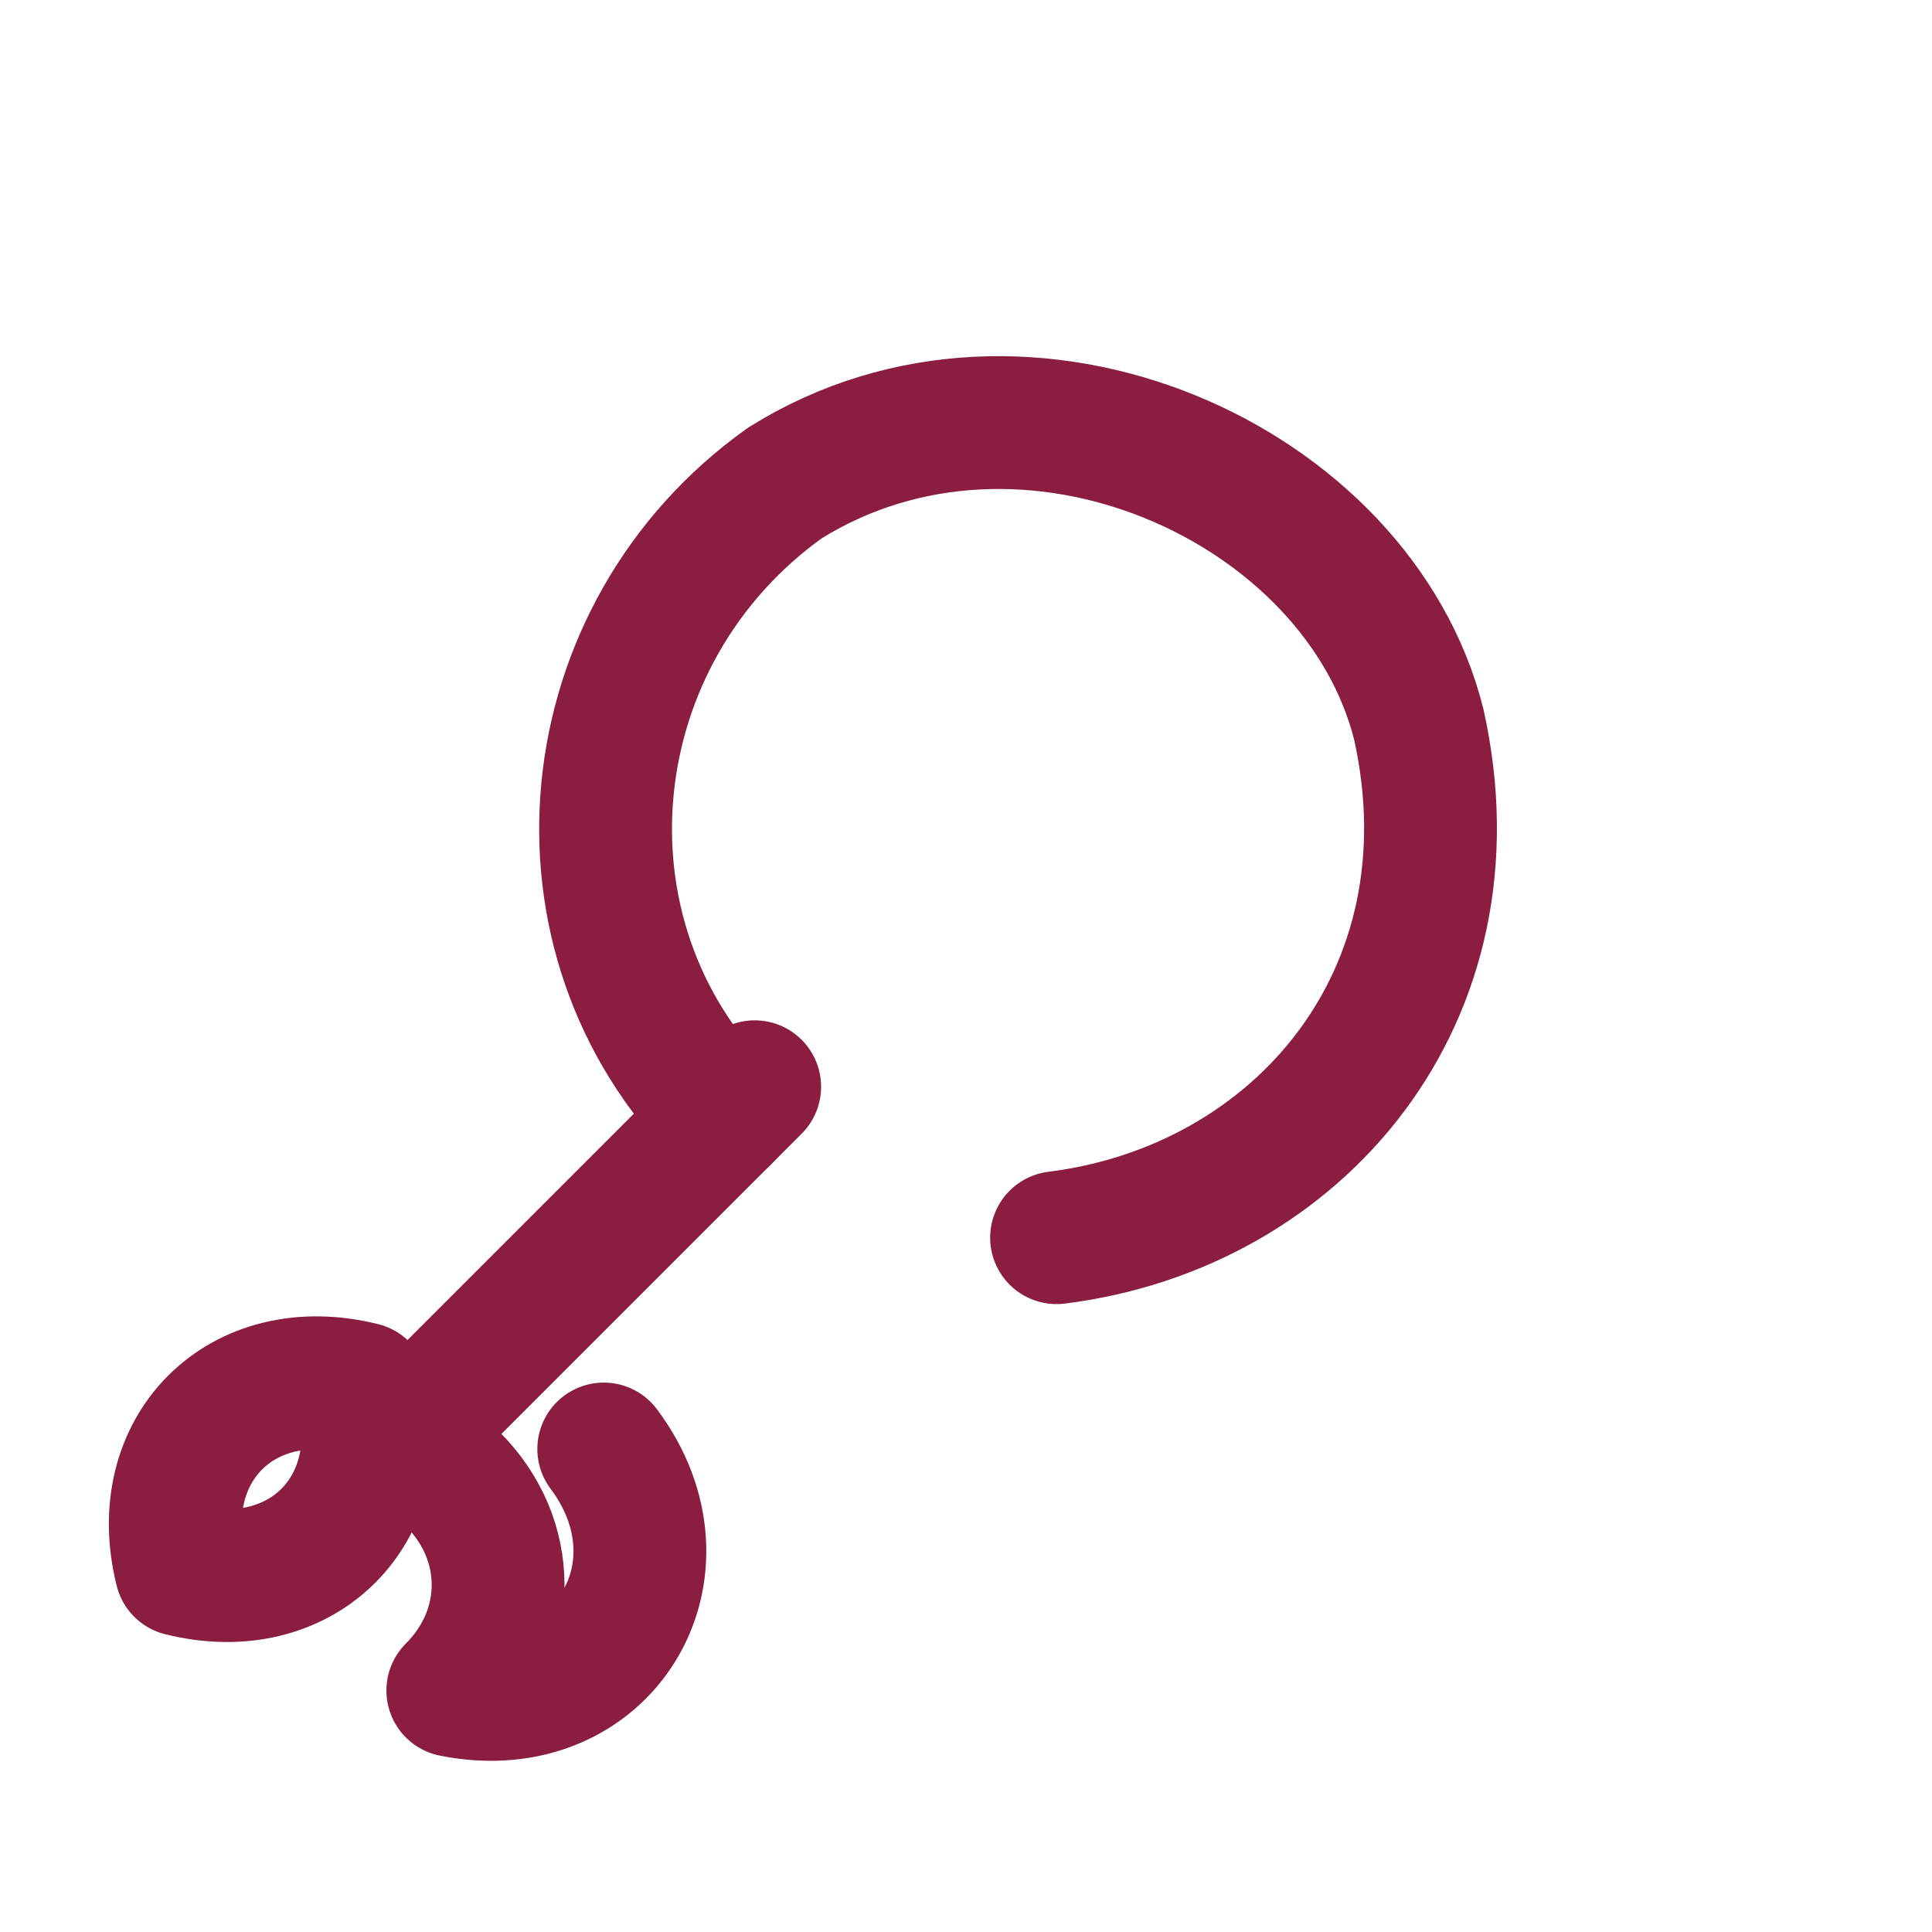
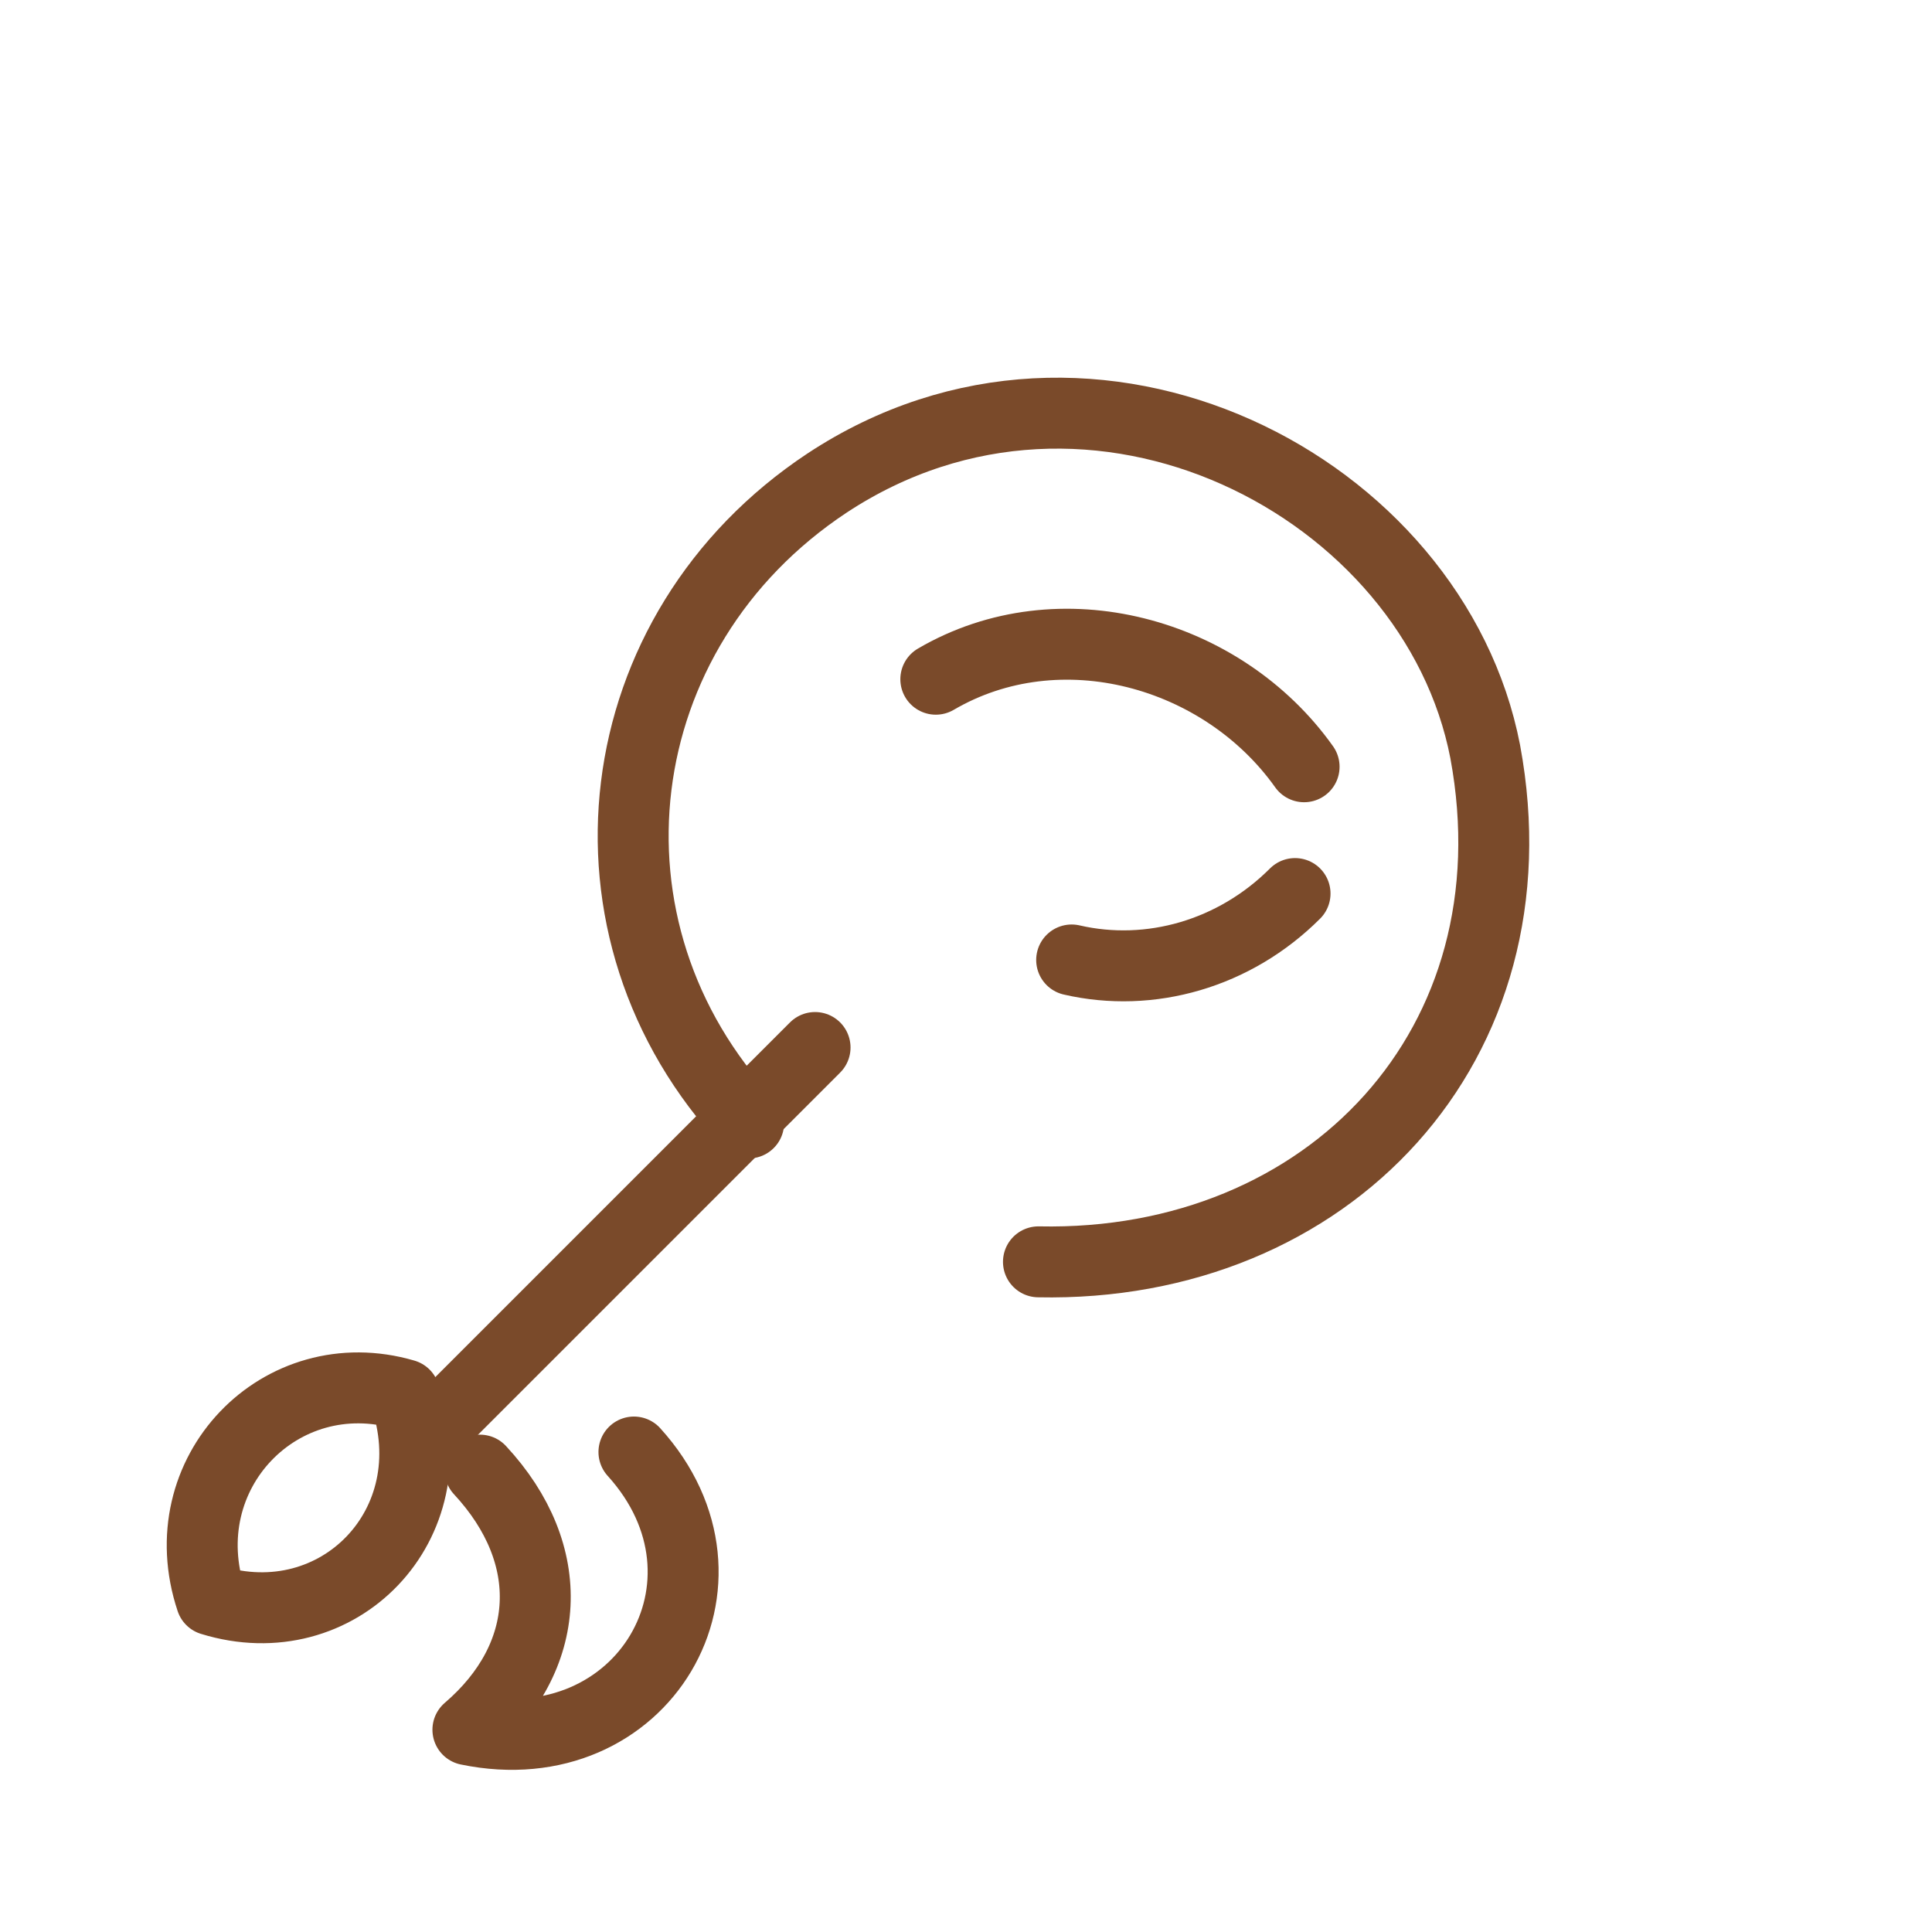
<svg xmlns="http://www.w3.org/2000/svg" width="64" height="64" viewBox="0 0 64 64" fill="none" role="img" aria-label="자이언트 통다리 1.2kg / 소비기한 1년이상">
-   <g stroke="#8B1E3F" stroke-width="4.4" stroke-linecap="round" stroke-linejoin="round">
-     <path d="M24 37c-6-6-5-16 2-21 8-5 19 0 21 8 2 9-4 16-12 17" />
-     <path d="M25 36 14 47" />
-     <path d="M12 46c-4-1-7 2-6 6 4 1 7-2 6-6Z" />
-     <path d="M15 49c2 2 2 5 0 7 5 1 8-4 5-8" />
+   <g stroke="#7A4A2A" stroke-width="2.35" stroke-linecap="round" stroke-linejoin="round">
+     <path d="M24.8 37.2c-6-6.4-4.8-16.3 2.6-21.2 8.8-5.8 20.1.1 21.8 8.9 1.8 9.7-5.2 17.1-14.8 16.9" />
+     <path d="M27 34.7 14.5 47.2" />
+     <path d="M13.4 46.2c-4.1-1.2-7.8 2.6-6.4 6.8 4.2 1.3 7.9-2.5 6.4-6.8Z" />
+     <path d="M15.9 48.7c2.6 2.8 2.4 6.2-.4 8.6 5.8 1.2 9.4-4.9 5.5-9.2" />
+     <path d="M31 22.5c4.1-2.4 9.5-.9 12.2 2.9" />
+     <path d="M35.5 31.8c2.6.6 5.4-.2 7.4-2.2" />
  </g>
</svg>
